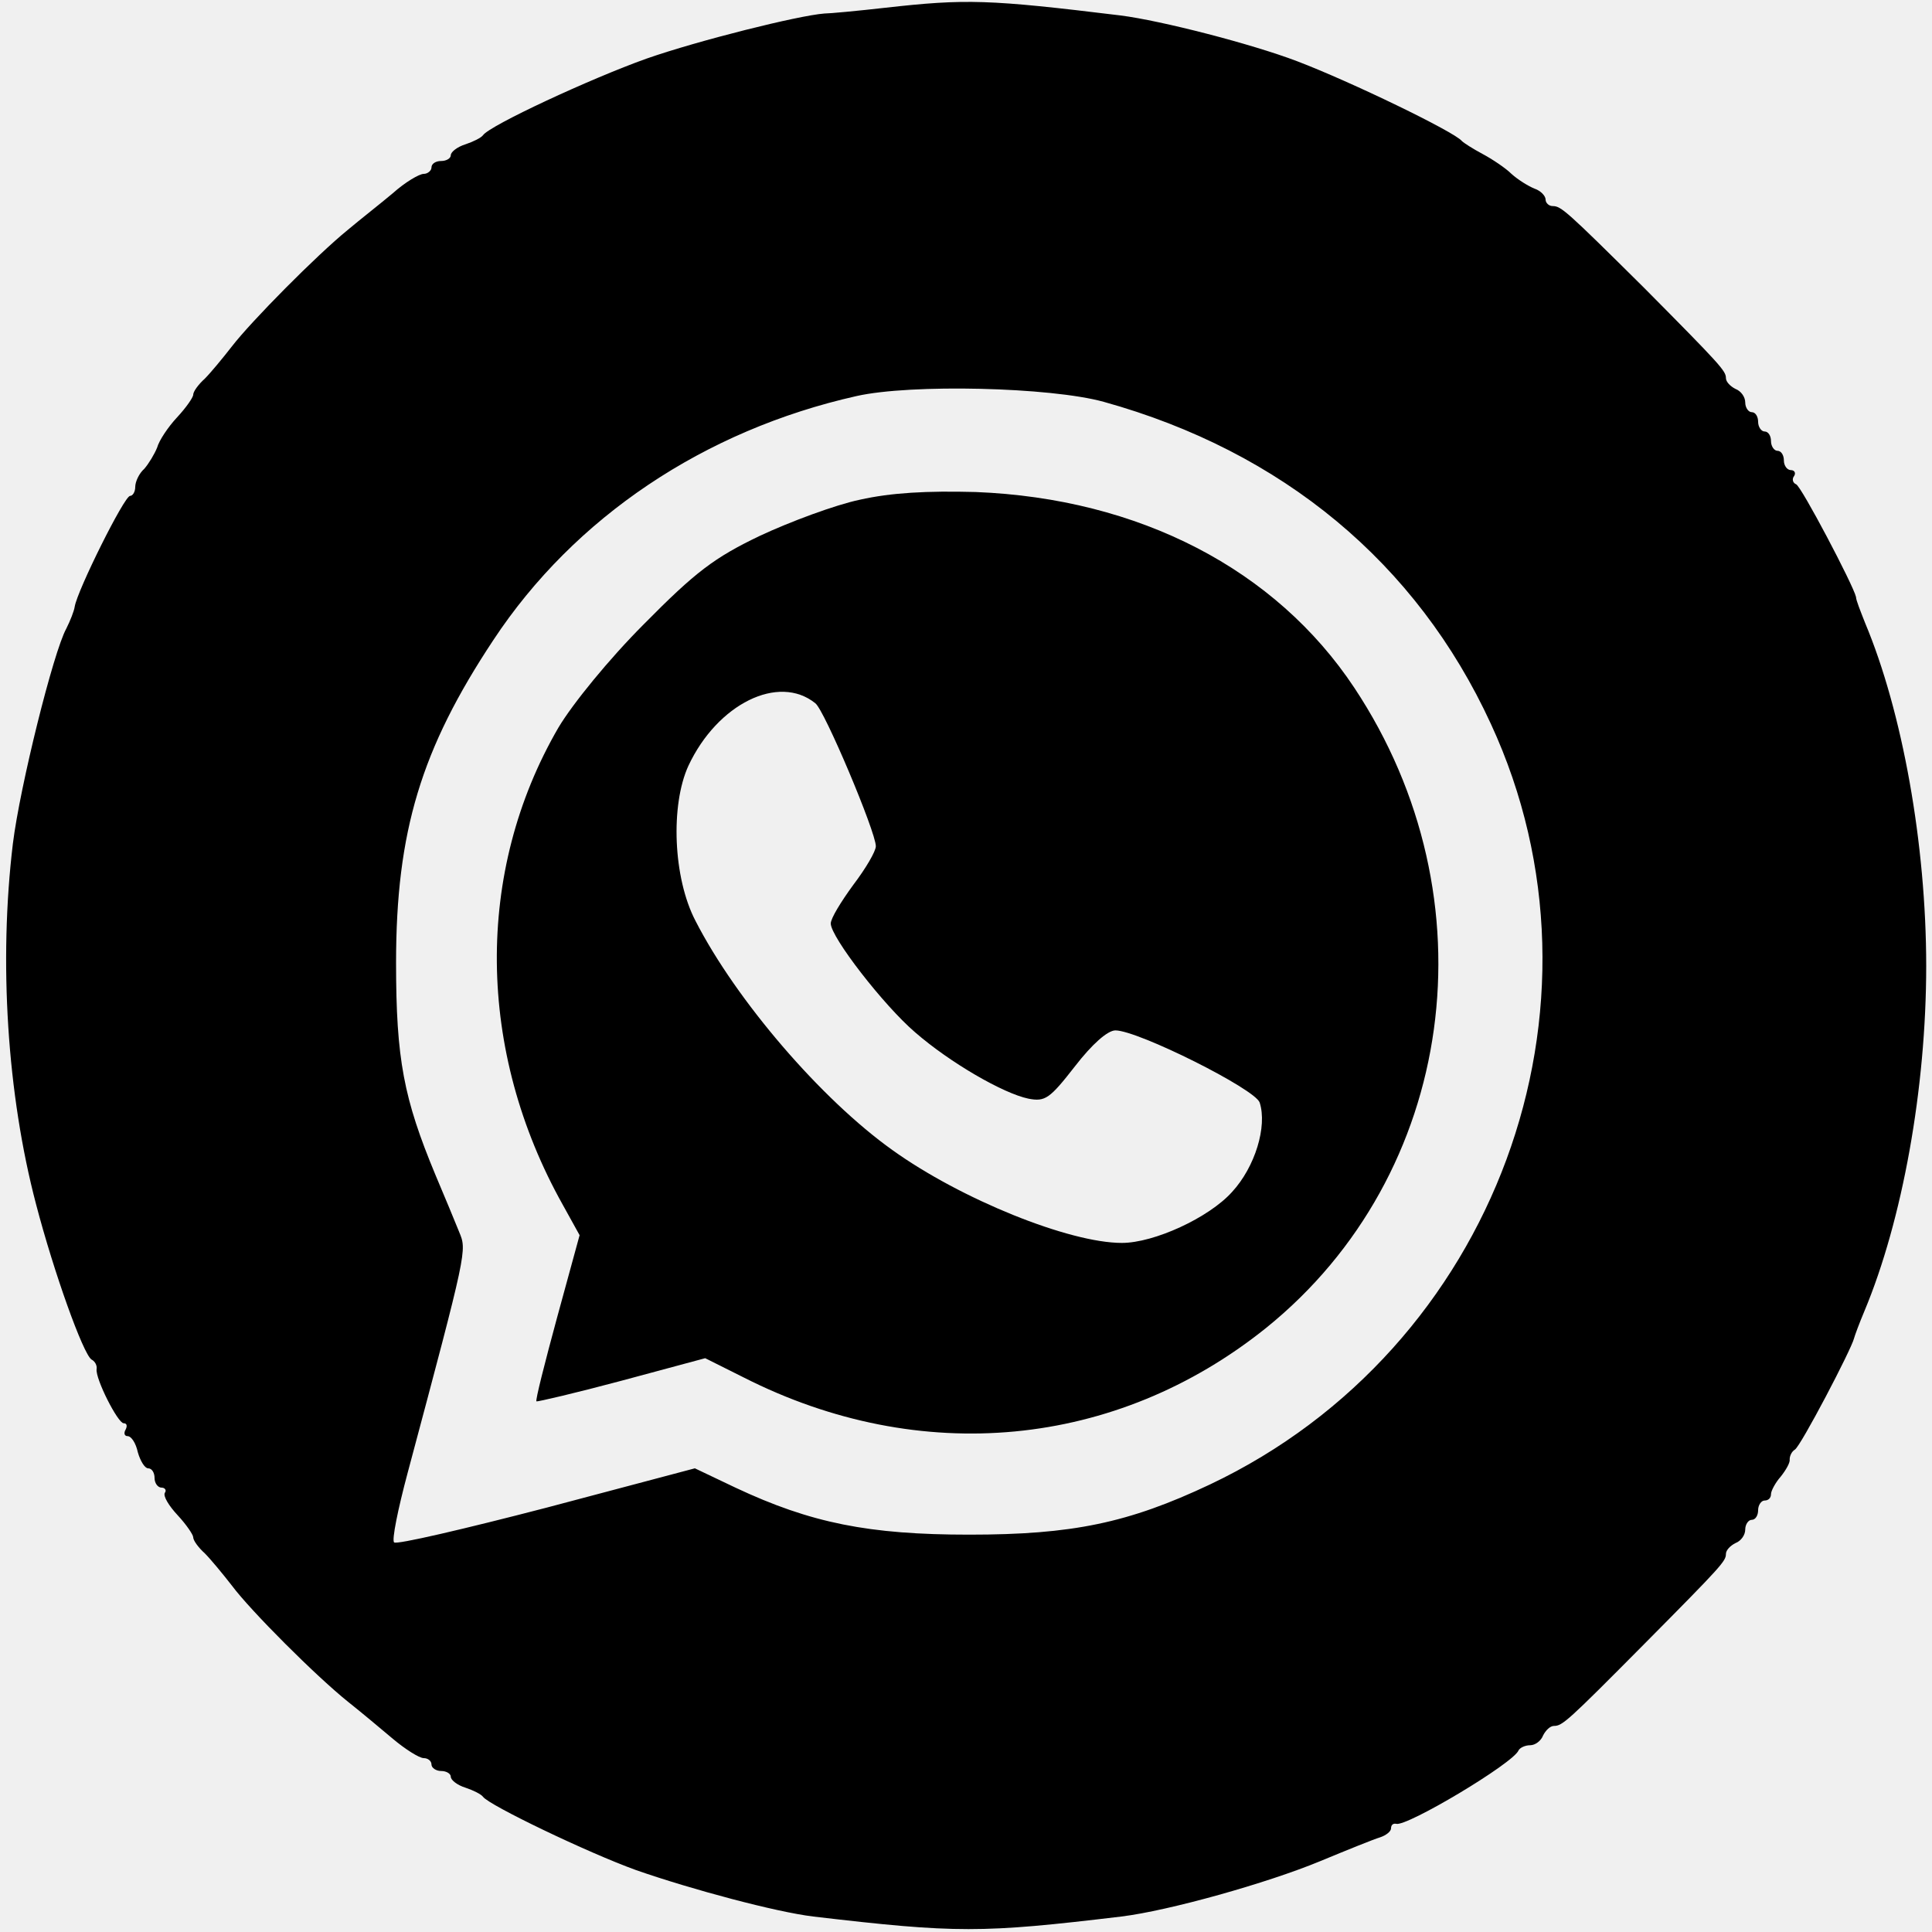
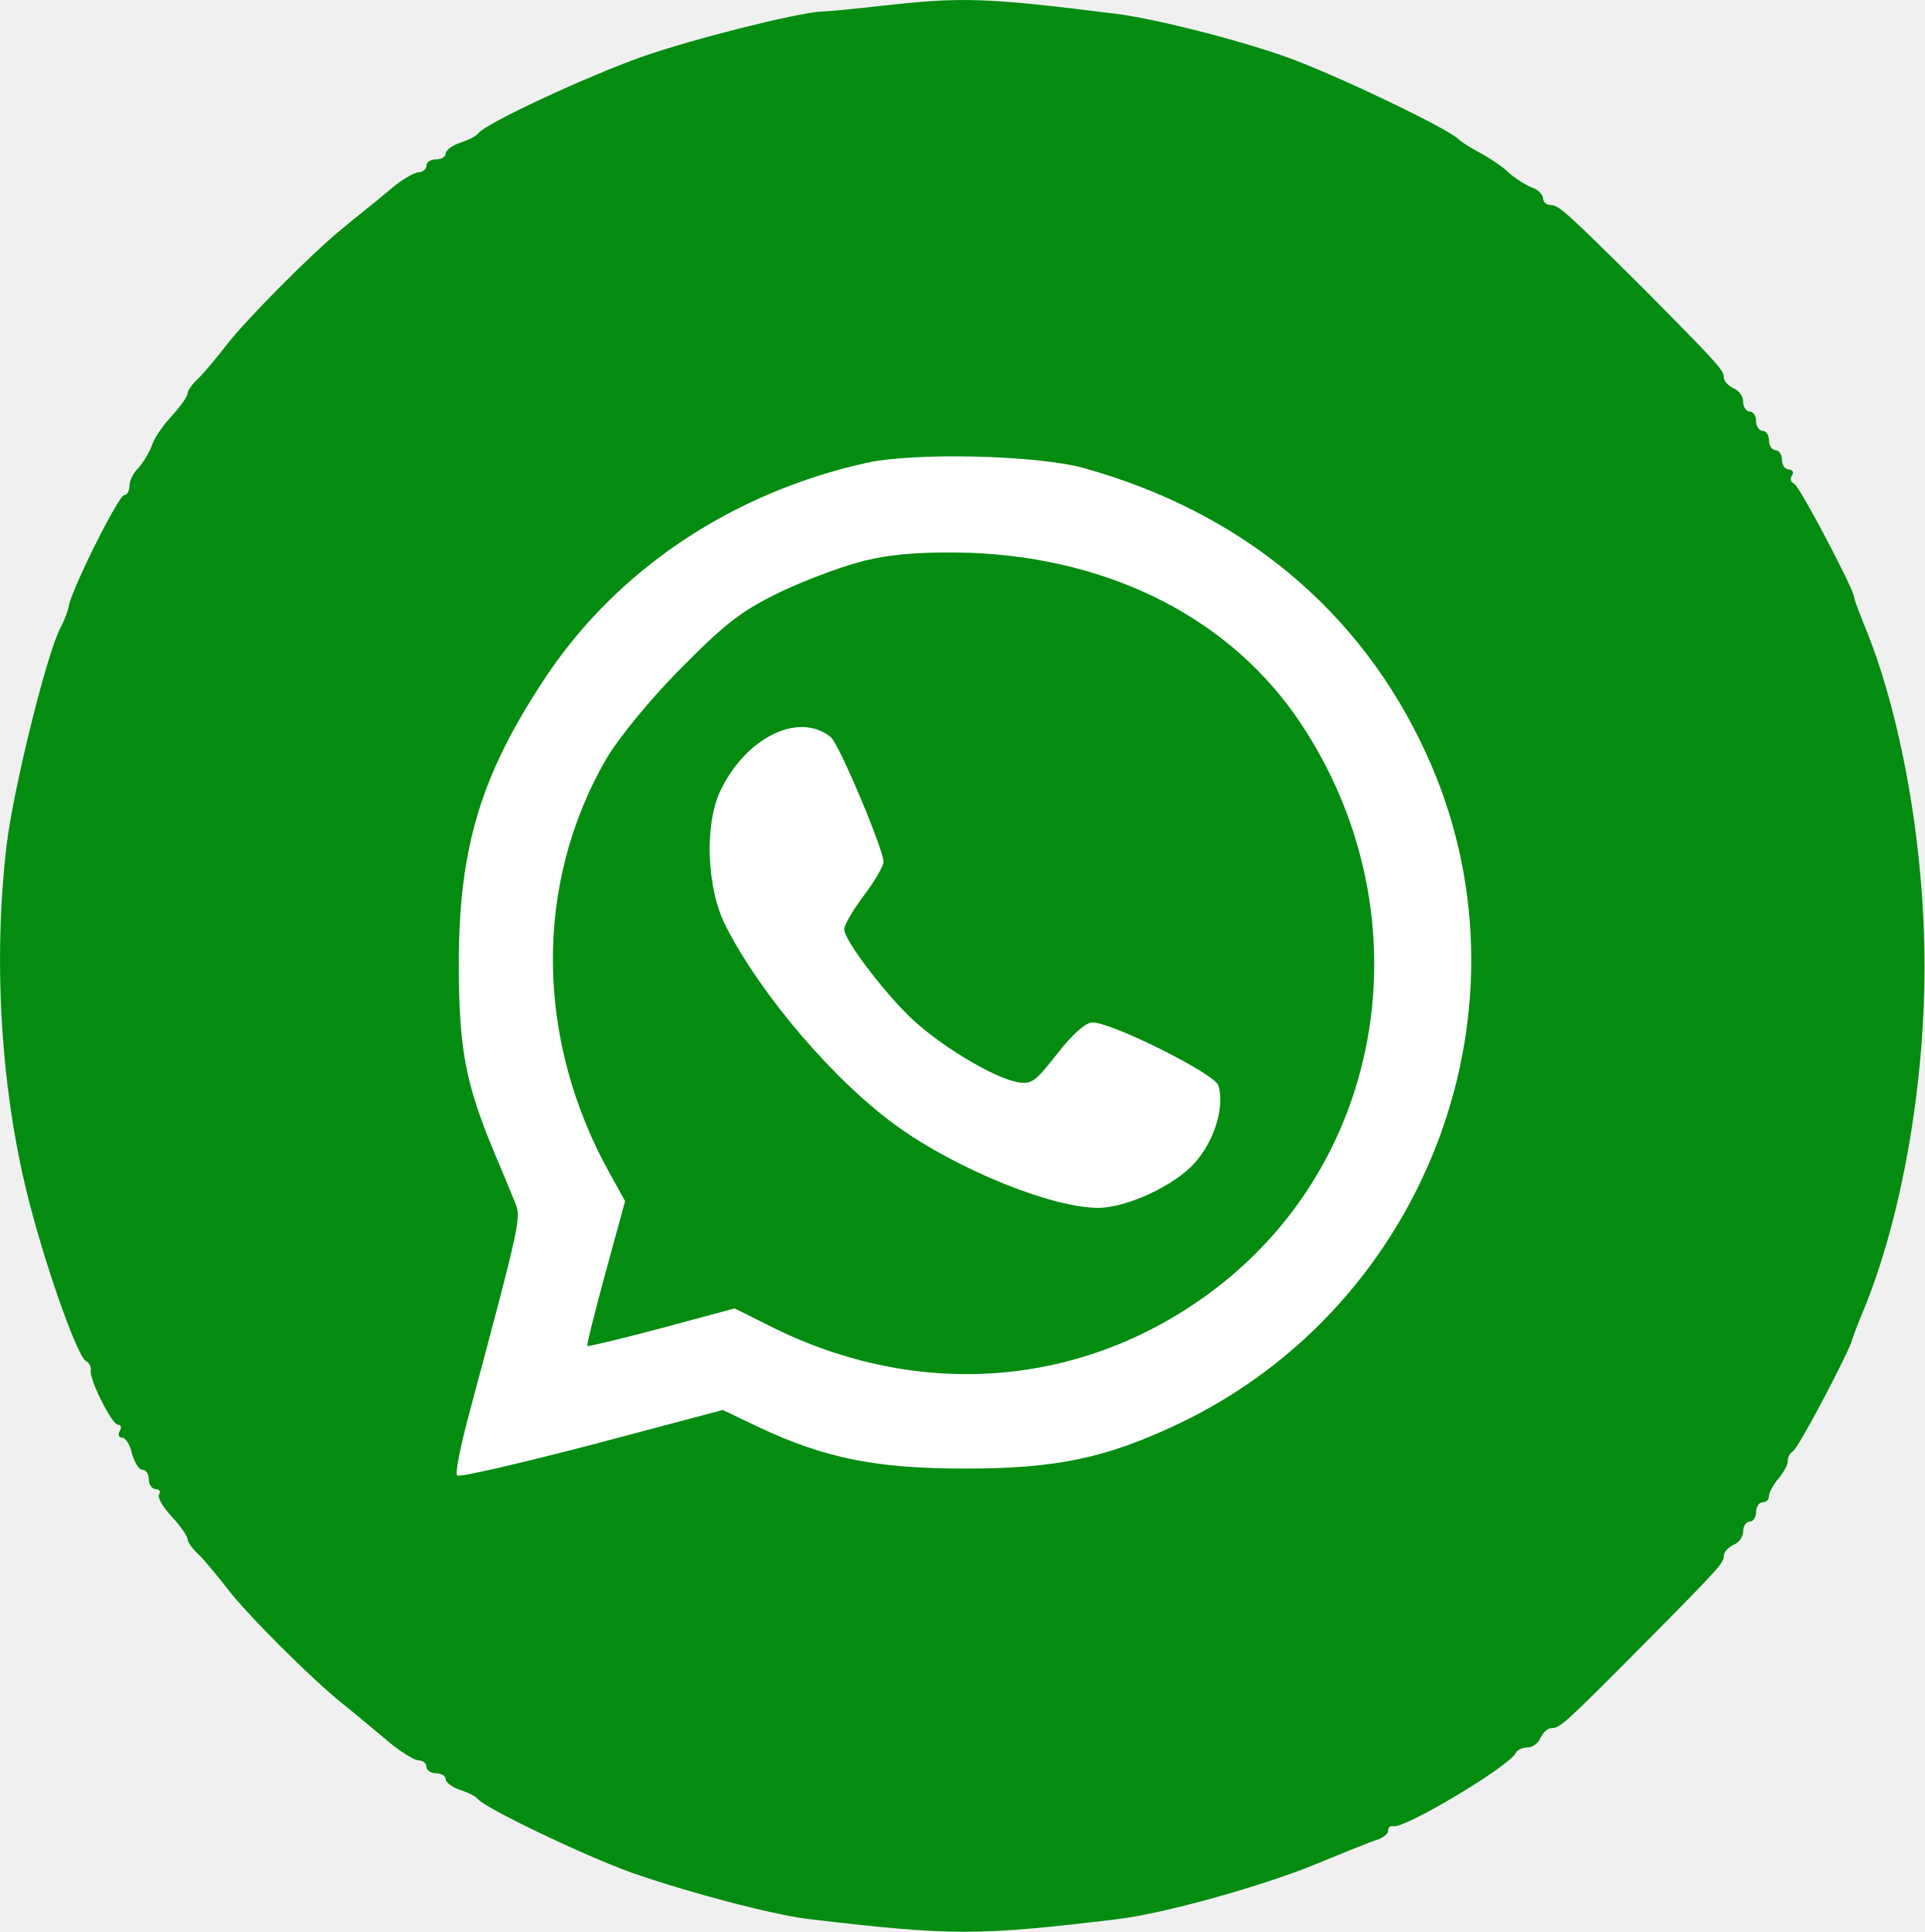
- <svg xmlns="http://www.w3.org/2000/svg" version="1.0" width="300pt" height="300pt" viewBox="0 0 300 300" preserveAspectRatio="xMidYMid meet">
-   <g transform="translate(0,300) scale(0.1,-0.1)" fill="#000000" stroke="none">
-     <path d="M1375 2988 c-44 -5 -87 -9 -95 -9 -40 -3 -196 -42 -276 -70 -87 -31 -244 -104 -254 -119 -3 -4 -15 -10 -27 -14 -13 -4 -23 -12 -23 -17 0 -5 -7 -9 -15 -9 -8 0 -15 -4 -15 -10 0 -5 -6 -10 -12 -10 -7 0 -29 -13 -48 -30 -19 -16 -51 -41 -70 -57 -48 -39 -150 -142 -180 -181 -14 -18 -33 -41 -42 -50 -10 -9 -18 -20 -18 -25 0 -4 -11 -20 -25 -35 -14 -15 -28 -36 -31 -47 -4 -10 -13 -25 -20 -33 -8 -7 -14 -20 -14 -28 0 -8 -4 -14 -8 -14 -9 0 -82 -147 -86 -172 -1 -7 -7 -22 -13 -34 -20 -36 -72 -245 -83 -334 -22 -183 -9 -389 36 -560 28 -107 73 -232 86 -241 6 -3 9 -10 8 -15 -2 -15 33 -84 42 -84 5 0 6 -4 3 -10 -3 -5 -2 -10 3 -10 6 0 13 -11 16 -25 4 -14 11 -25 16 -25 6 0 10 -7 10 -15 0 -8 5 -15 11 -15 5 0 8 -4 5 -8 -3 -5 6 -20 20 -35 13 -14 24 -30 24 -34 0 -5 8 -16 18 -25 9 -9 28 -32 42 -50 29 -39 131 -141 181 -181 19 -15 50 -41 69 -57 19 -16 41 -30 48 -30 6 0 12 -4 12 -10 0 -5 7 -10 15 -10 8 0 15 -4 15 -9 0 -5 10 -13 23 -17 12 -4 24 -10 27 -14 9 -13 163 -87 238 -114 86 -30 217 -65 275 -72 222 -26 261 -26 478 0 74 9 227 52 309 86 41 17 83 34 93 37 9 3 17 9 17 14 0 5 3 8 8 7 16 -5 182 94 190 114 2 4 10 8 18 8 8 0 17 7 20 15 4 8 11 15 17 15 13 0 21 7 140 127 121 122 127 129 127 140 0 6 7 13 15 17 8 3 15 12 15 21 0 8 5 15 10 15 6 0 10 7 10 15 0 8 5 15 10 15 6 0 10 4 10 10 0 5 7 18 15 27 8 10 15 22 14 27 0 5 3 12 8 15 9 5 88 156 92 173 1 4 8 23 16 42 59 141 96 346 96 536 0 189 -37 395 -95 533 -7 18 -14 35 -14 40 -4 18 -85 172 -93 175 -5 2 -7 8 -3 13 3 5 0 9 -5 9 -6 0 -11 7 -11 15 0 8 -4 15 -10 15 -5 0 -10 7 -10 15 0 8 -4 15 -10 15 -5 0 -10 7 -10 15 0 8 -4 15 -10 15 -5 0 -10 7 -10 15 0 9 -7 18 -15 21 -8 4 -15 11 -15 17 0 11 -8 20 -127 140 -121 120 -129 127 -142 127 -6 0 -11 5 -11 10 0 6 -8 14 -17 17 -10 4 -26 14 -36 23 -9 9 -30 23 -45 31 -15 8 -29 17 -32 20 -11 14 -172 92 -256 124 -71 27 -211 63 -274 71 -205 25 -240 26 -365 12z m339 -612 c277 -77 486 -250 601 -500 203 -439 7 -971 -436 -1181 -127 -60 -214 -78 -374 -78 -156 0 -246 18 -363 73 l-63 30 -230 -61 c-127 -33 -234 -58 -237 -54 -4 3 6 52 21 108 93 348 92 345 80 374 -6 15 -23 56 -37 89 -49 118 -61 179 -61 329 0 204 39 332 151 501 126 191 328 326 564 379 84 19 301 14 384 -9z" />
-     <path d="M1335 2224 c-38 -8 -108 -34 -155 -56 -71 -34 -100 -56 -180 -137 -54 -54 -111 -124 -133 -161 -130 -224 -127 -502 7 -741 l26 -47 -35 -128 c-19 -70 -34 -129 -32 -130 1 -1 61 13 132 32 l130 35 60 -30 c274 -139 578 -110 811 77 295 238 354 667 137 994 -122 184 -334 294 -588 304 -76 2 -131 -1 -180 -12z m-69 -316 c14 -10 94 -200 94 -222 0 -8 -16 -35 -35 -60 -19 -26 -35 -52 -35 -60 0 -21 82 -127 131 -169 54 -47 137 -95 176 -103 26 -5 33 0 72 50 27 35 51 56 63 56 35 0 217 -91 224 -112 12 -37 -7 -100 -43 -139 -36 -40 -121 -79 -171 -79 -82 0 -250 68 -356 144 -111 79 -243 233 -306 356 -35 67 -39 180 -11 241 45 96 140 143 197 97z" />
+ <svg xmlns="http://www.w3.org/2000/svg" version="1.1" id="Layer_1" x="0px" y="0px" viewBox="0 0 342.6 343.9" style="enable-background:new 0 0 342.6 343.9;" xml:space="preserve">
+   <style type="text/css">
+ 	.st0{fill:#FFFFFF;}
+ 	.st1{fill:#048C11;}
+ </style>
+   <circle class="st0" cx="171.3" cy="171.9" r="138.1" />
+   <g transform="translate(0,300) scale(0.1,-0.1)">
+     <path class="st1" d="M1569,2989.6c-50.6-5.7-100-10.3-109.2-10.3c-46-3.4-225.2-48.3-317.1-80.4c-100-35.6-280.4-119.5-291.9-136.7   c-3.4-4.6-17.2-11.5-31-16.1c-14.9-4.6-26.4-13.8-26.4-19.5c0-5.7-8-10.3-17.2-10.3c-9.2,0-17.2-4.6-17.2-11.5   c0-5.7-6.9-11.5-13.8-11.5c-8,0-33.3-14.9-55.2-34.5c-21.8-18.4-58.6-47.1-80.4-65.5c-55.2-44.8-172.4-163.2-206.8-208   c-16.1-20.7-37.9-47.1-48.3-57.5c-11.5-10.3-20.7-23-20.7-28.7c0-4.6-12.6-23-28.7-40.2c-16.1-17.2-32.2-41.4-35.6-54   c-4.6-11.5-14.9-28.7-23-37.9c-9.2-8-16.1-23-16.1-32.2s-4.6-16.1-9.2-16.1c-10.3,0-94.2-168.9-98.8-197.6c-1.1-8-8-25.3-14.9-39.1   c-23-41.4-82.7-281.5-95.4-383.8c-25.3-210.3-10.3-447,41.4-643.5c32.2-122.9,83.9-266.6,98.8-276.9c6.9-3.4,10.3-11.5,9.2-17.2   c-2.3-17.2,37.9-96.5,48.3-96.5c5.7,0,6.9-4.6,3.4-11.5c-3.4-5.7-2.3-11.5,3.4-11.5c6.9,0,14.9-12.6,18.4-28.7   c4.6-16.1,12.6-28.7,18.4-28.7c6.9,0,11.5-8,11.5-17.2s5.7-17.2,12.6-17.2c5.7,0,9.2-4.6,5.7-9.2c-3.4-5.7,6.9-23,23-40.2   c14.9-16.1,27.6-34.5,27.6-39.1c0-5.7,9.2-18.4,20.7-28.7c10.3-10.3,32.2-36.8,48.3-57.5c33.3-44.8,150.5-162,208-208   C632.5-50.8,668.1-80.6,690-99s47.1-34.5,55.2-34.5c6.9,0,13.8-4.6,13.8-11.5c0-5.7,8-11.5,17.2-11.5c9.2,0,17.2-4.6,17.2-10.3   s11.5-14.9,26.4-19.5c13.8-4.6,27.6-11.5,31-16.1c10.3-14.9,187.3-100,273.5-131c98.8-34.5,249.3-74.7,316-82.7   c255.1-29.9,299.9-29.9,549.2,0c85,10.3,260.8,59.8,355.1,98.8c47.1,19.5,95.4,39.1,106.9,42.5c10.3,3.4,19.5,10.3,19.5,16.1   c0,5.7,3.4,9.2,9.2,8c18.4-5.7,209.1,108,218.3,131c2.3,4.6,11.5,9.2,20.7,9.2s19.5,8,23,17.2c4.6,9.2,12.6,17.2,19.5,17.2   c14.9,0,24.1,8,160.9,145.9c139,140.2,145.9,148.2,145.9,160.9c0,6.9,8,14.9,17.2,19.5c9.2,3.4,17.2,13.8,17.2,24.1   c0,9.2,5.7,17.2,11.5,17.2c6.9,0,11.5,8,11.5,17.2c0,9.2,5.7,17.2,11.5,17.2c6.9,0,11.5,4.6,11.5,11.5c0,5.7,8,20.7,17.2,31   c9.2,11.5,17.2,25.3,16.1,31c0,5.7,3.4,13.8,9.2,17.2c10.3,5.7,101.1,179.3,105.7,198.8c1.1,4.6,9.2,26.4,18.4,48.3   c67.8,162,110.3,397.6,110.3,615.9c0,217.2-42.5,453.9-109.2,612.4c-8,20.7-16.1,40.2-16.1,46c-4.6,20.7-97.7,197.6-106.9,201.1   c-5.7,2.3-8,9.2-3.4,14.9c3.4,5.7,0,10.3-5.7,10.3c-6.9,0-12.6,8-12.6,17.2s-4.6,17.2-11.5,17.2c-5.7,0-11.5,8-11.5,17.2   s-4.6,17.2-11.5,17.2c-5.7,0-11.5,8-11.5,17.2s-4.6,17.2-11.5,17.2c-5.7,0-11.5,8-11.5,17.2c0,10.3-8,20.7-17.2,24.1   c-9.2,4.6-17.2,12.6-17.2,19.5c0,12.6-9.2,23-145.9,160.9c-139,137.9-148.2,145.9-163.2,145.9c-6.9,0-12.6,5.7-12.6,11.5   c0,6.9-9.2,16.1-19.5,19.5c-11.5,4.6-29.9,16.1-41.4,26.4c-10.3,10.3-34.5,26.4-51.7,35.6s-33.3,19.5-36.8,23   c-12.6,16.1-197.6,105.7-294.2,142.5c-81.6,31-242.4,72.4-314.8,81.6C1752.8,3004.6,1712.6,3005.7,1569,2989.6z M1929.3,2166.8   c280.4-78,492-253.1,608.5-506.2c205.5-444.5,7.1-983.1-441.4-1195.7c-128.6-60.7-216.7-79-378.6-79   c-157.9,0-249.1,18.2-367.5,73.9l-63.8,30.4l-232.9-61.8c-128.6-33.4-236.9-58.7-239.9-54.7c-4,3,6.1,52.6,21.3,109.3   c94.2,352.3,93.1,349.3,81,378.6c-6.1,15.2-23.3,56.7-37.5,90.1c-49.6,119.5-61.8,181.2-61.8,333.1c0,206.5,39.5,336.1,152.9,507.2   c127.6,193.4,332.1,330.1,571,383.7C1625.6,2195.2,1845.3,2190.1,1929.3,2166.8z" />
+     <path class="st1" d="M1547.7,2004c-38-8-108-34-155-56c-71-34-100-56-180-137c-54-54-111-124-133-161c-130-224-127-502,7-741l26-47   l-35-128c-19-70-34-129-32-130c1-1,61,13,132,32l130,35l60-30c274-139,578-110,811,77c295,238,354,667,137,994   c-122,184-334,294-588,304C1651.7,2018,1596.7,2015,1547.7,2004z M1478.7,1688c14-10,94-200,94-222c0-8-16-35-35-60   c-19-26-35-52-35-60c0-21,82-127,131-169c54-47,137-95,176-103c26-5,33,0,72,50c27,35,51,56,63,56c35,0,217-91,224-112   c12-37-7-100-43-139c-36-40-121-79-171-79c-82,0-250,68-356,144c-111,79-243,233-306,356c-35,67-39,180-11,241   C1326.7,1687,1421.7,1734,1478.7,1688z" />
  </g>
</svg>
